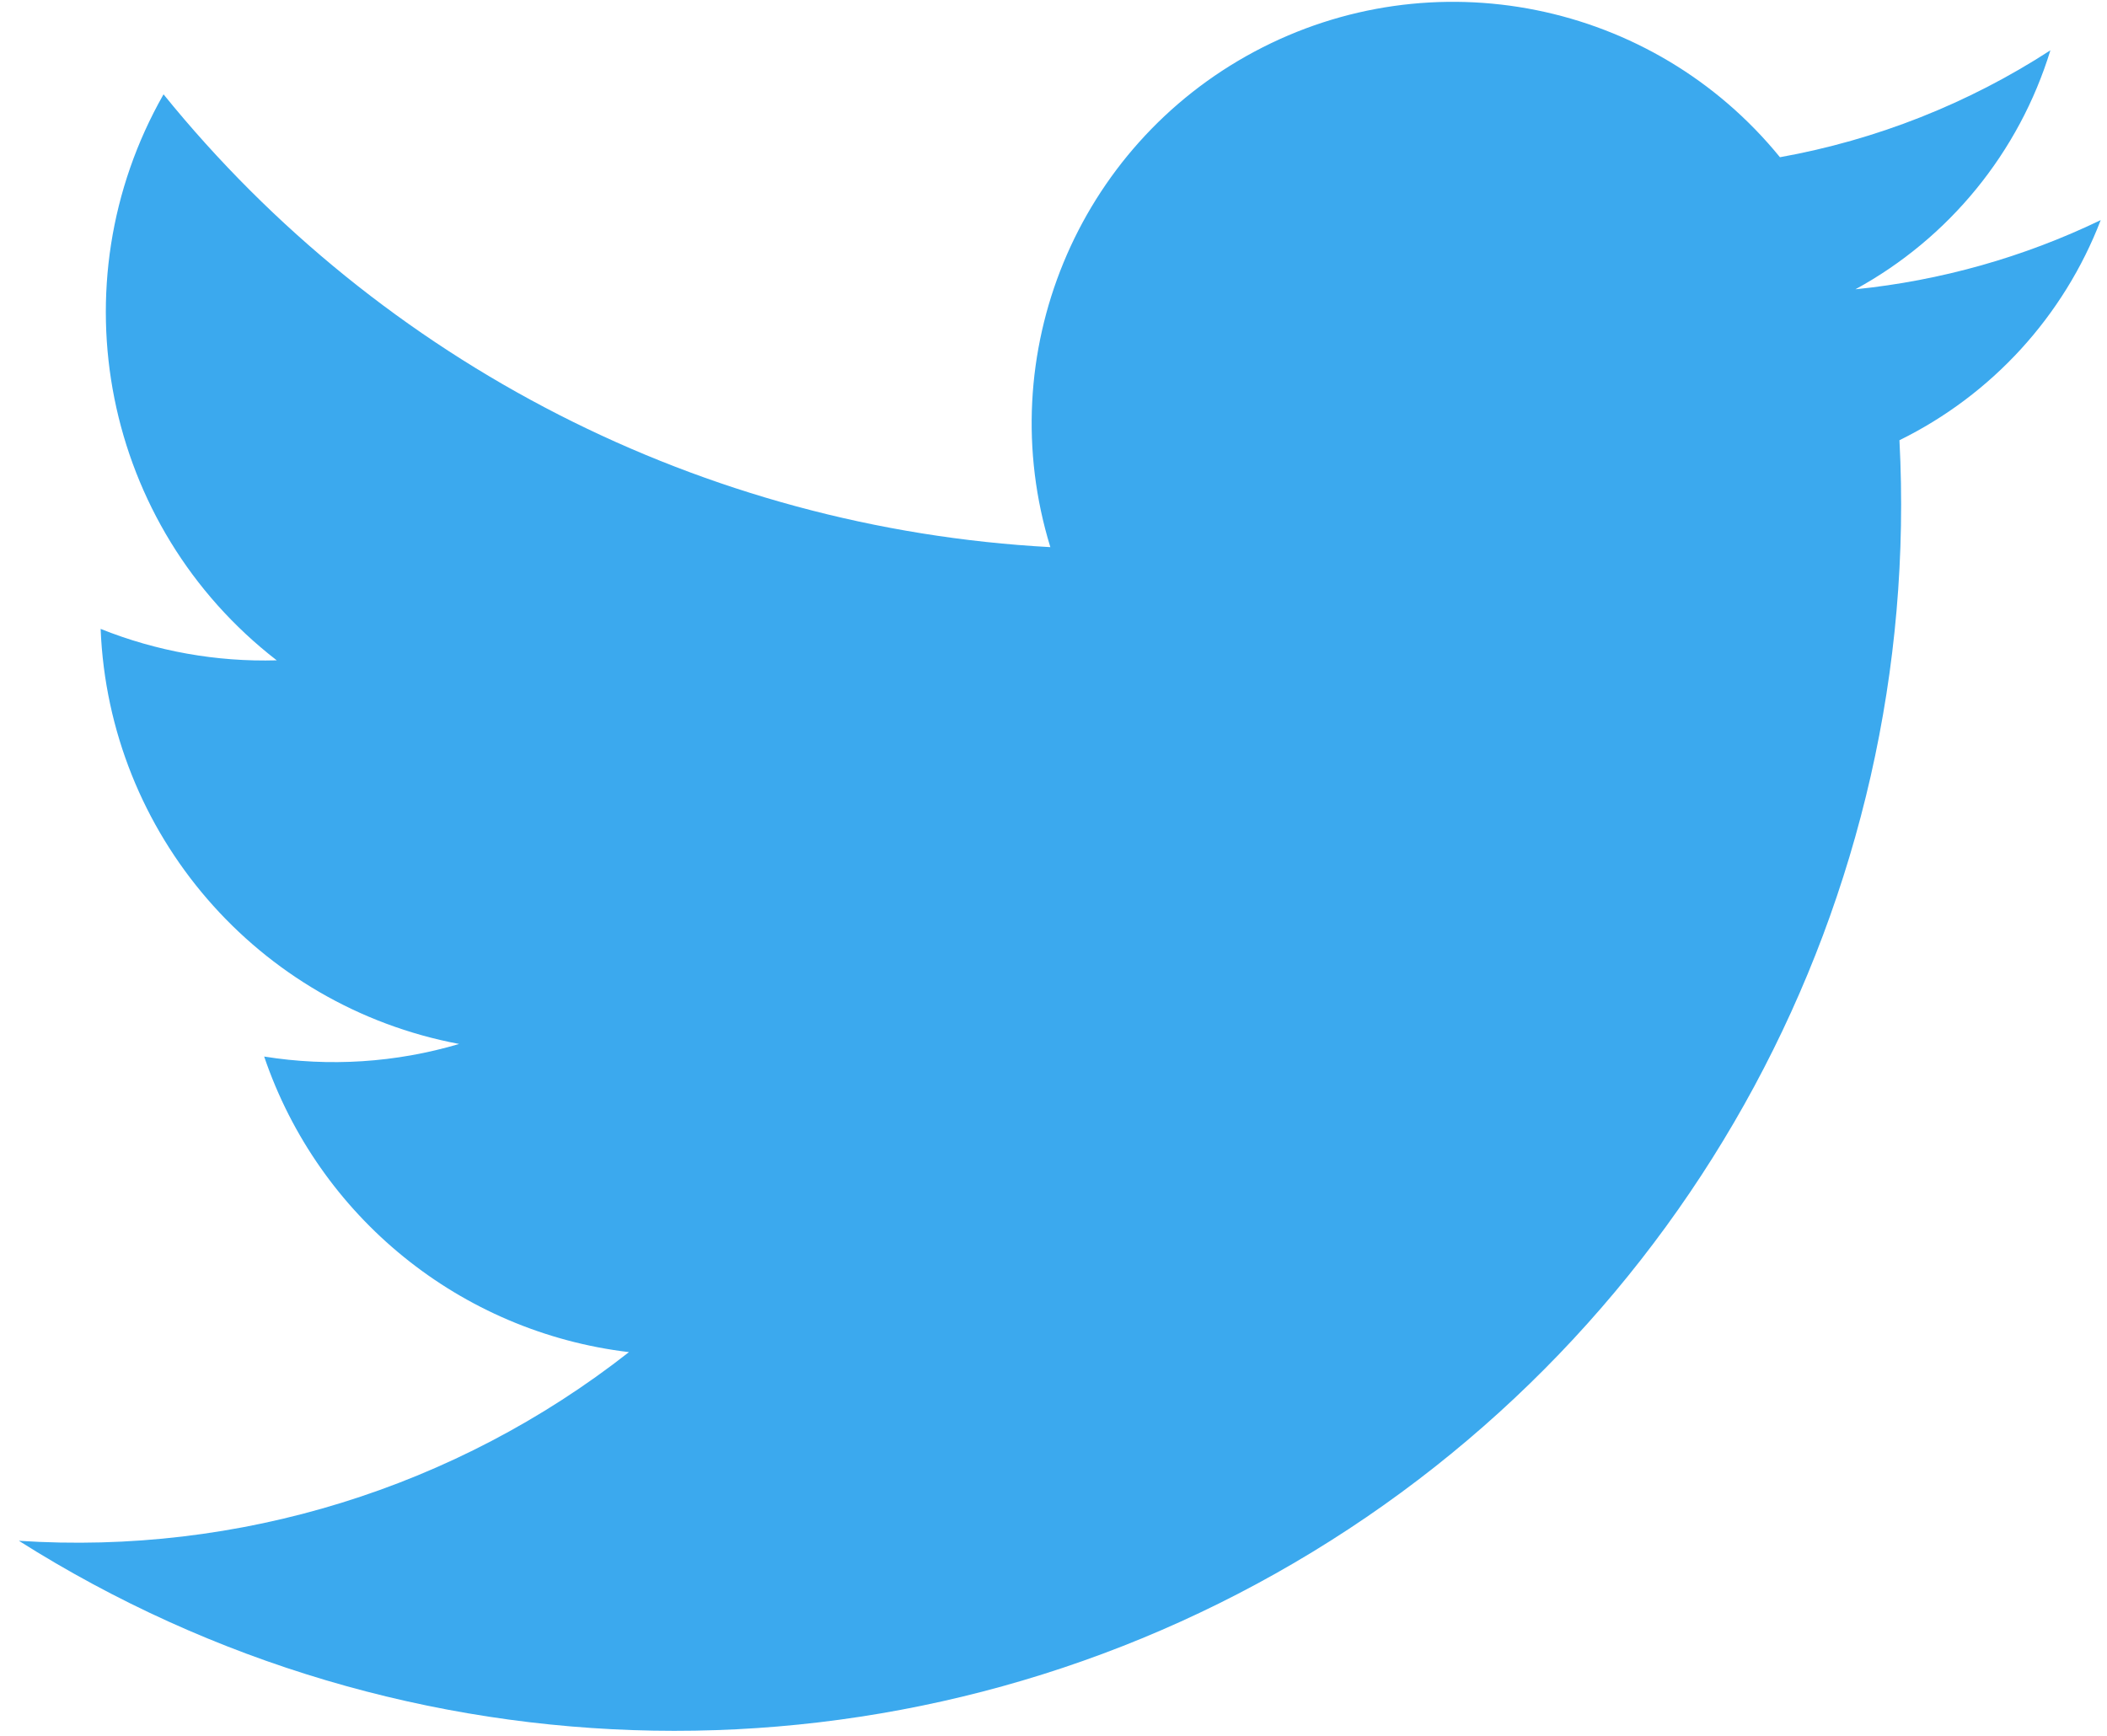
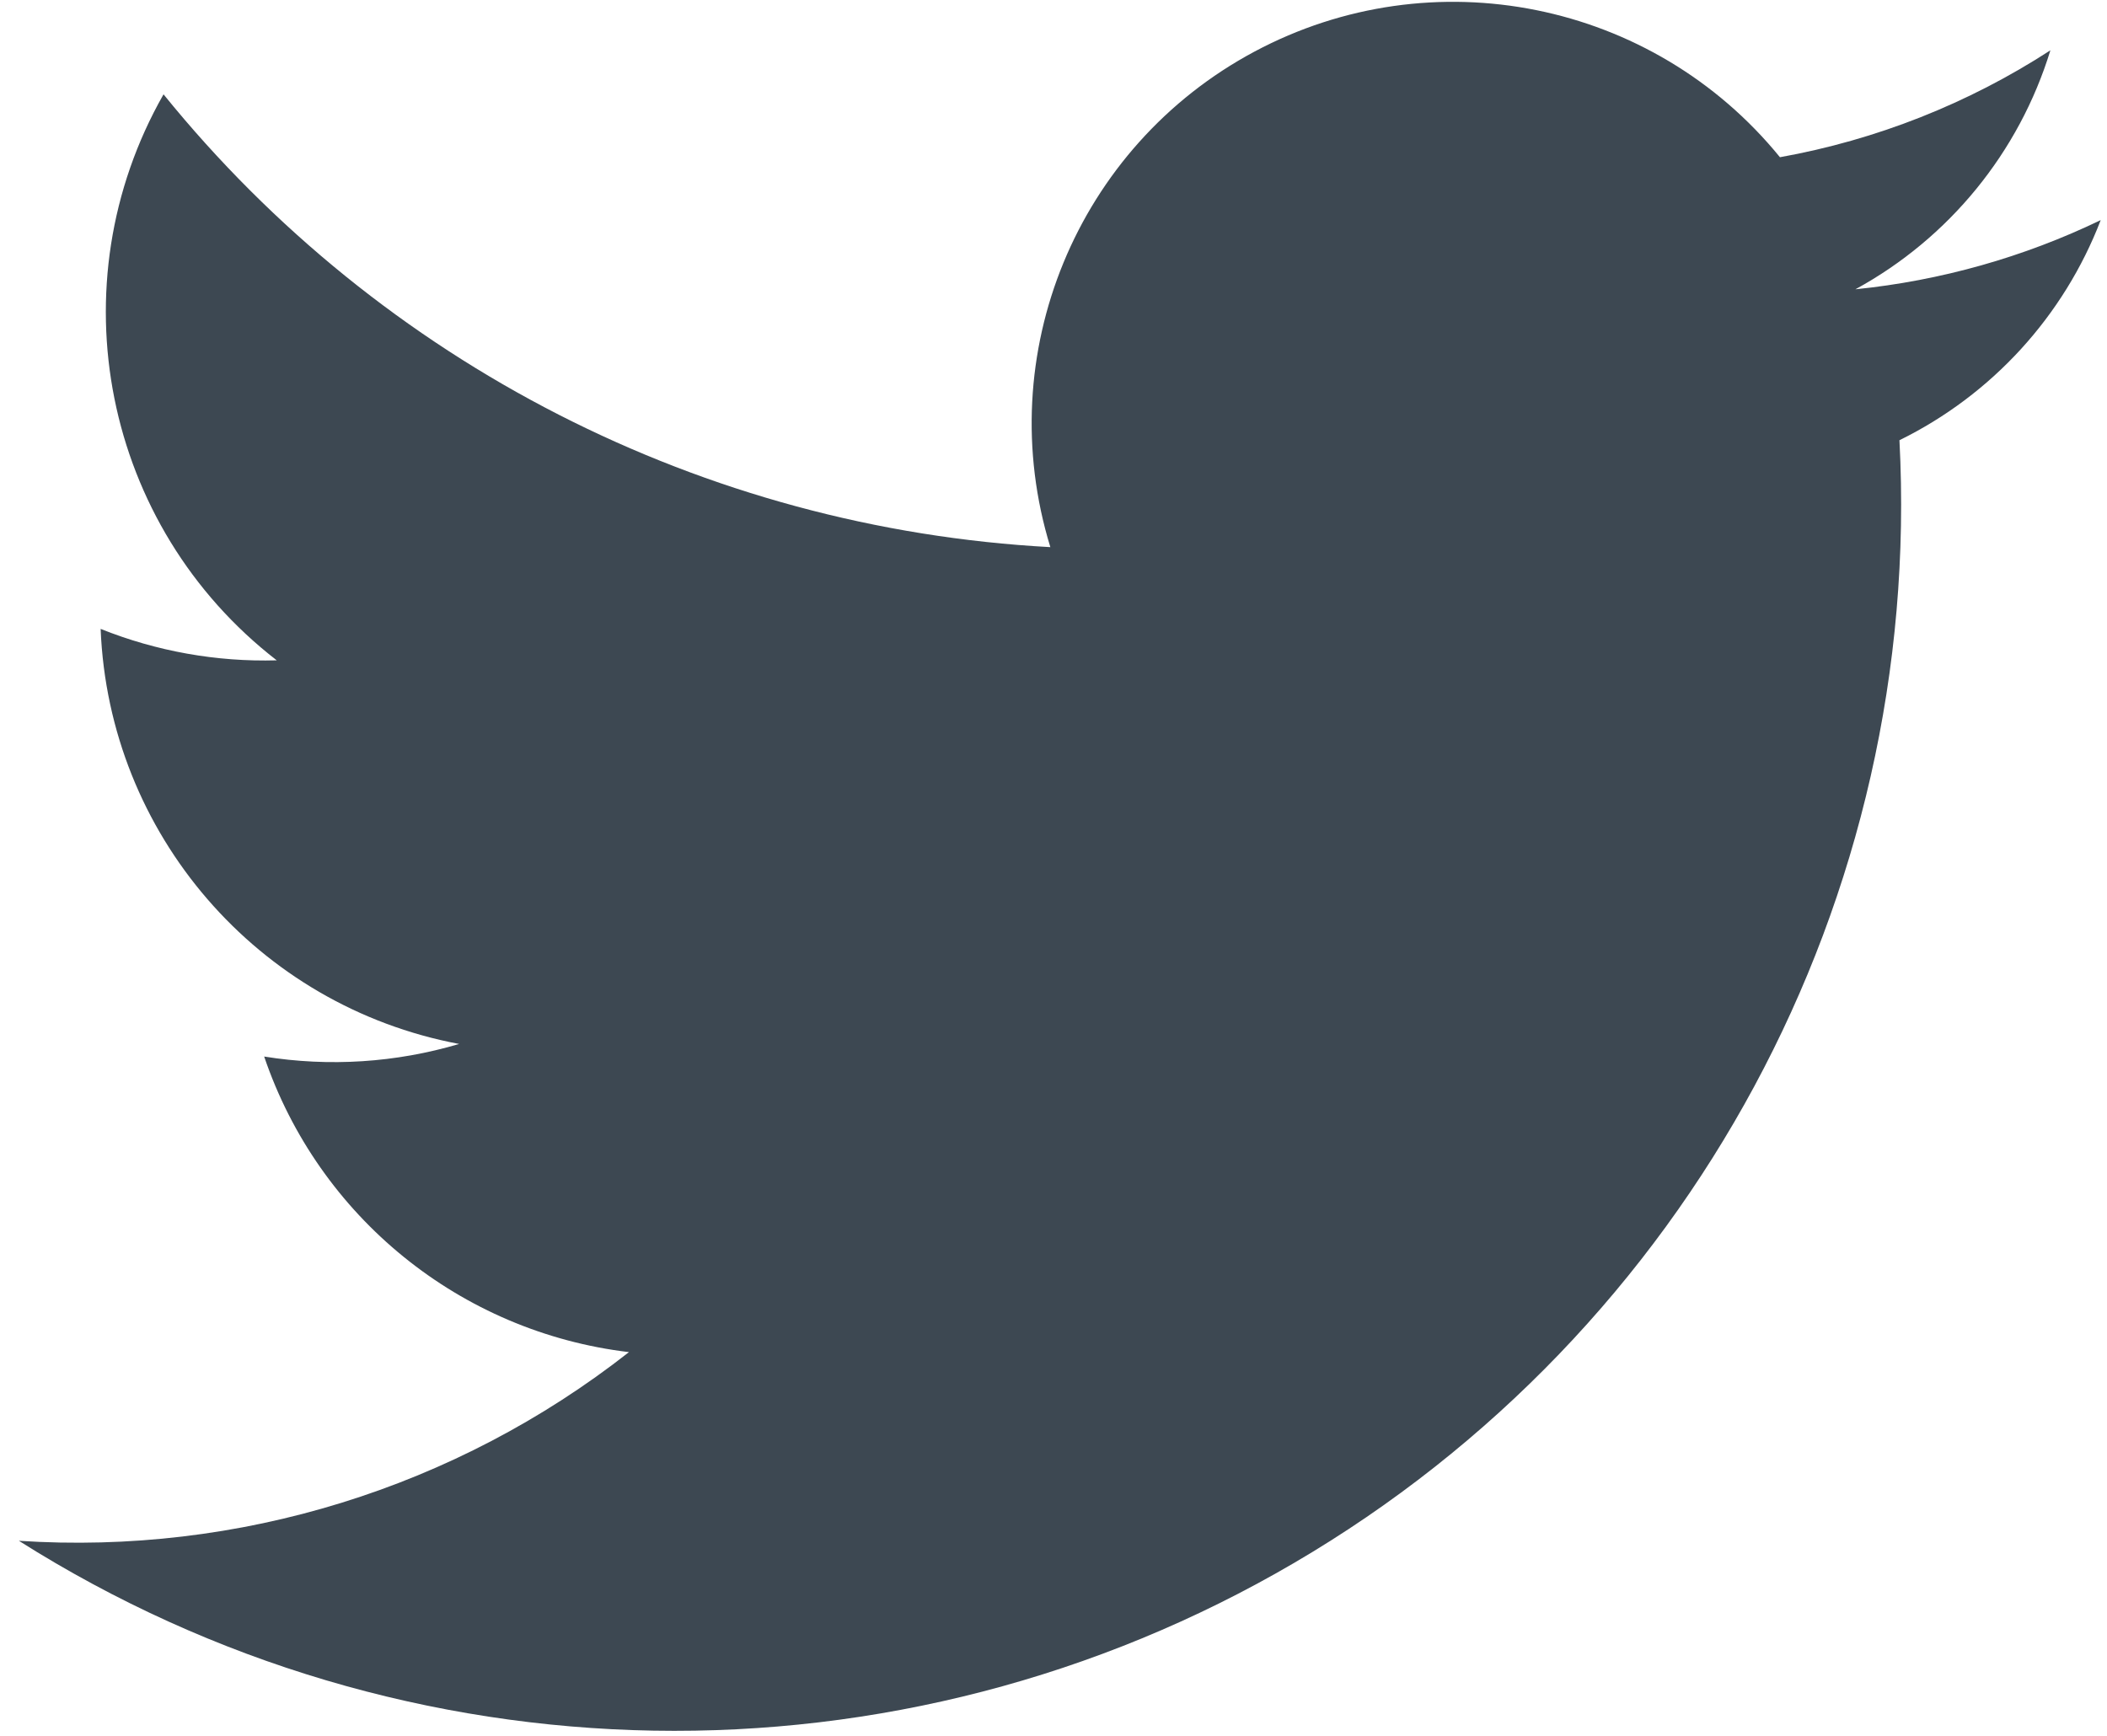
- <svg xmlns="http://www.w3.org/2000/svg" viewBox="0 0 335 276" fill="#3ba9ee">
+ <svg xmlns="http://www.w3.org/2000/svg" viewBox="0 0 335 276" fill="hsl(209, 15%, 28%)">
  <path d="m302 70a195 195 0 0 1 -299 175 142 142 0 0 0 97 -30 70 70 0 0 1 -58 -47 70 70 0 0 0 31 -2 70 70 0 0 1 -57 -66 70 70 0 0 0 28 5 70 70 0 0 1 -18 -90 195 195 0 0 0 141 72 67 67 0 0 1 116 -62 117 117 0 0 0 43 -17 65 65 0 0 1 -31 38 117 117 0 0 0 39 -11 65 65 0 0 1 -32 35" />
</svg>
